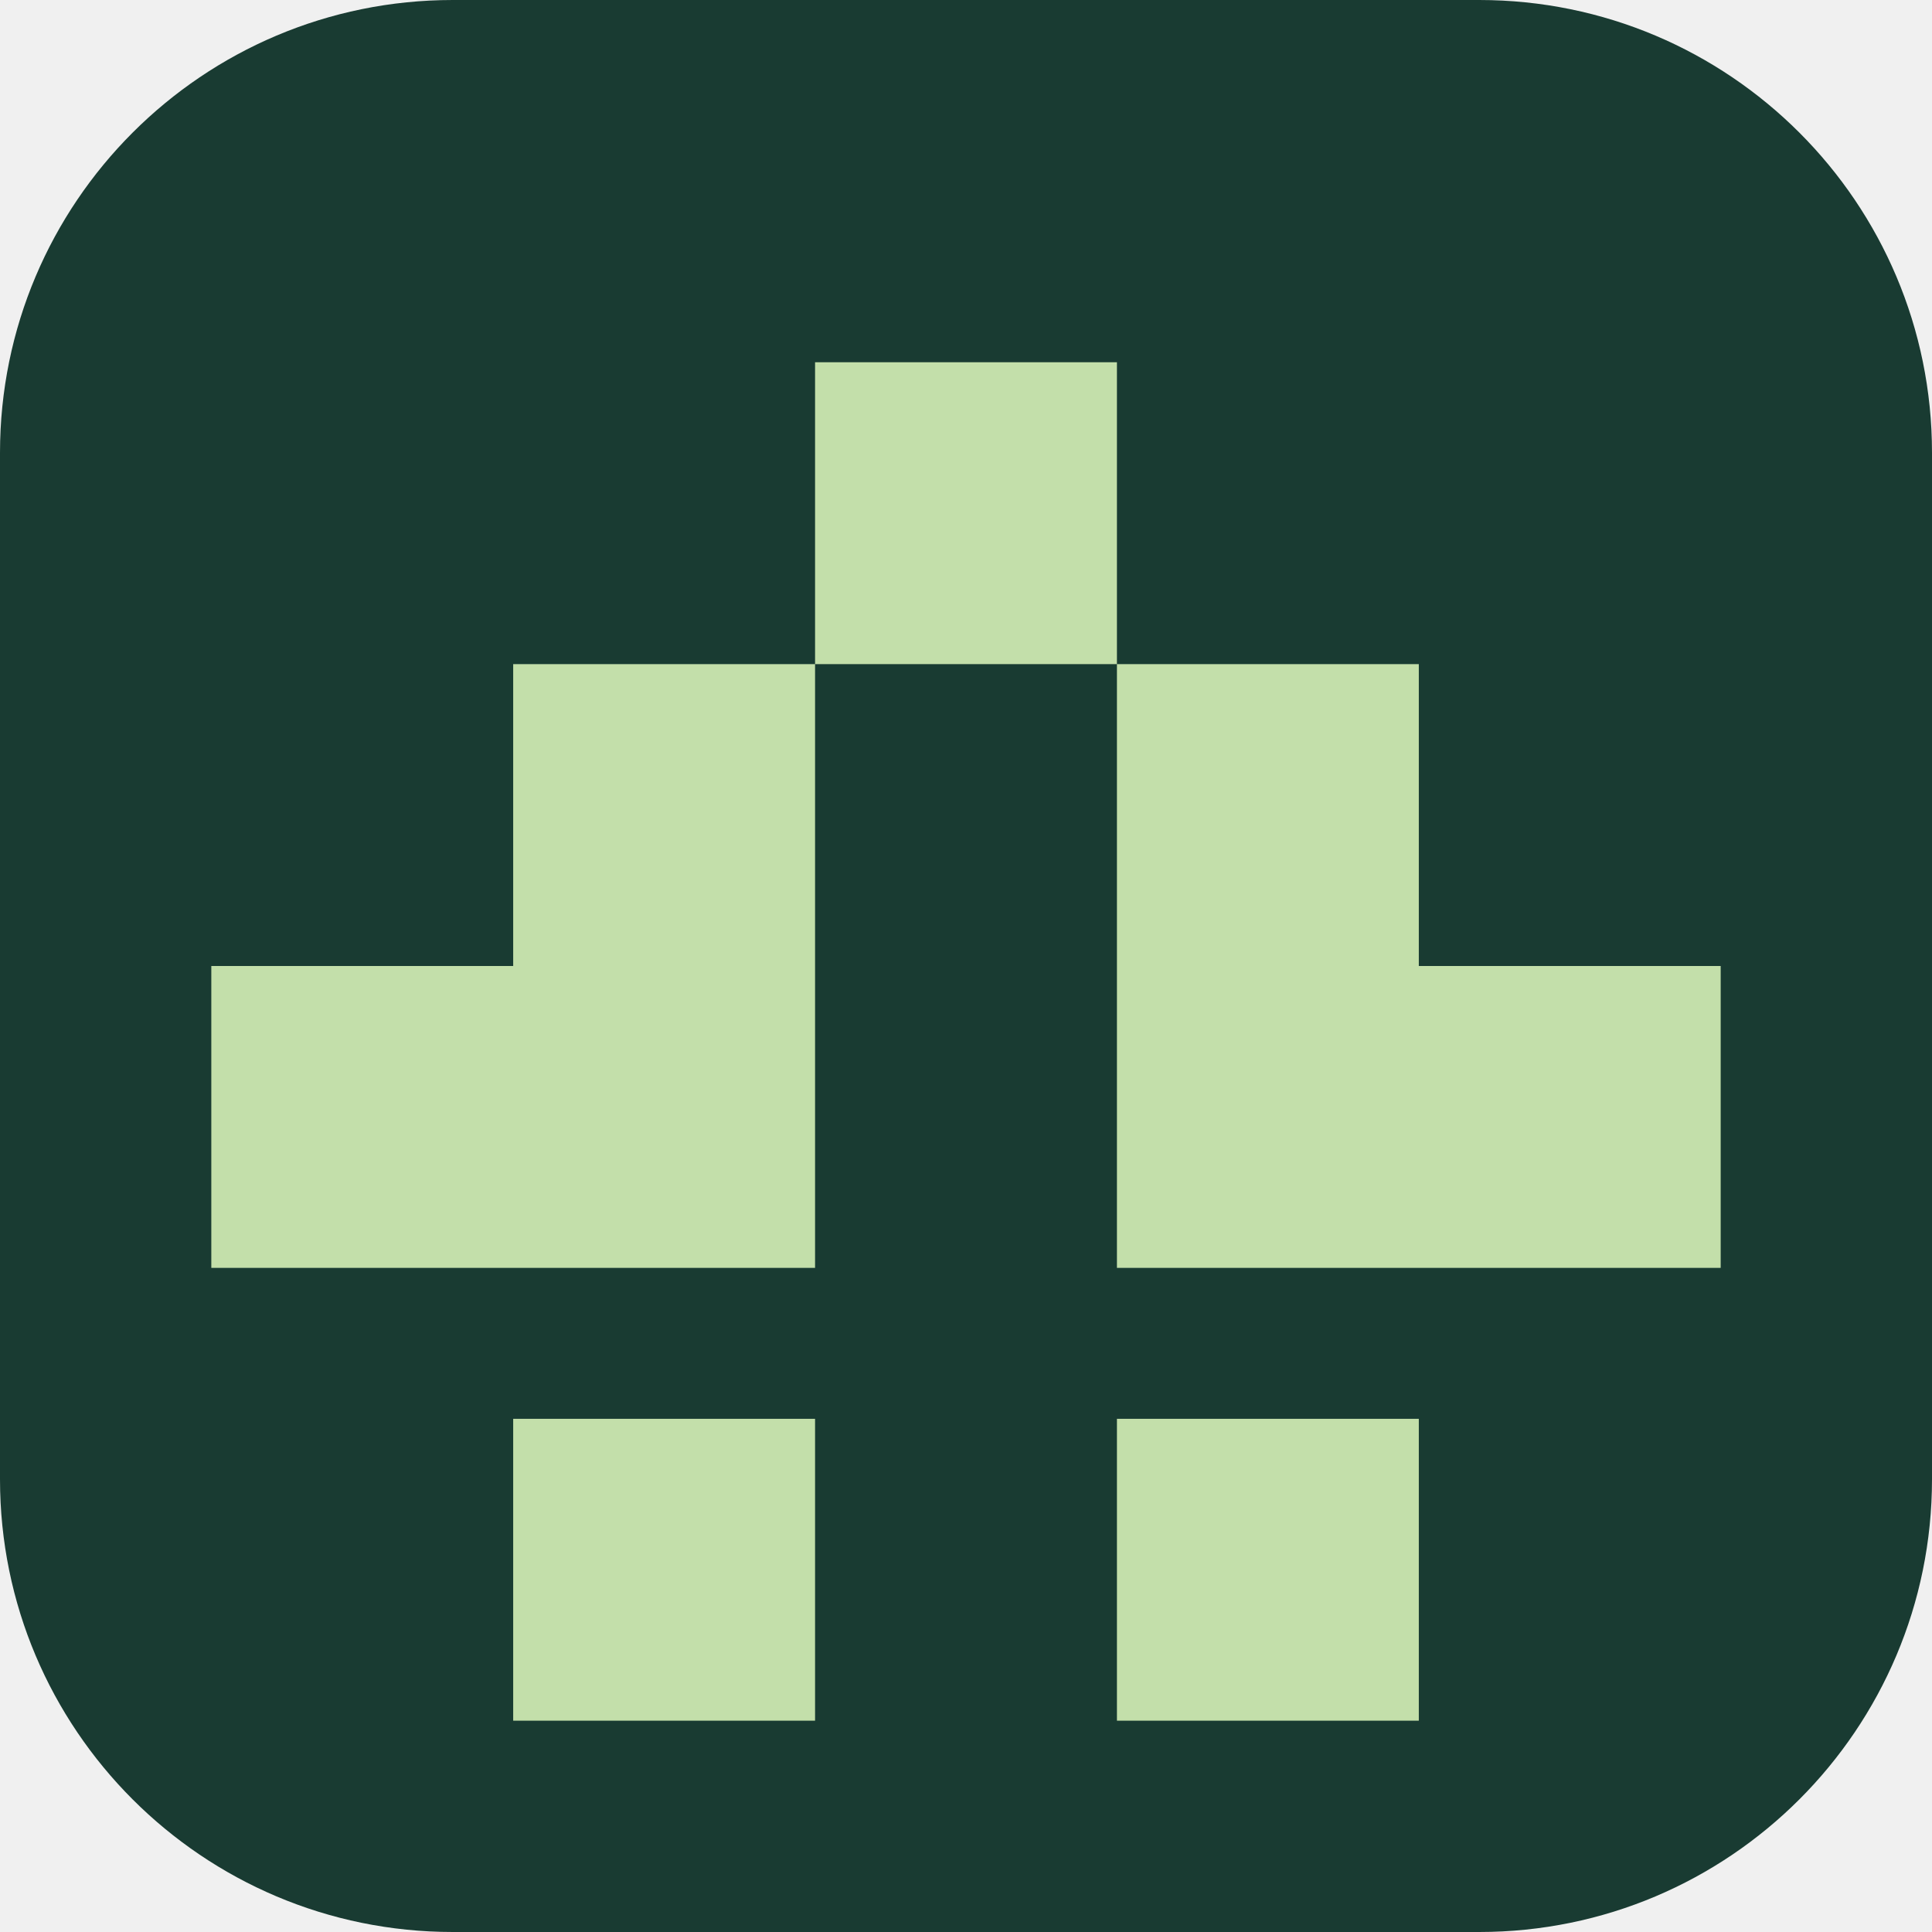
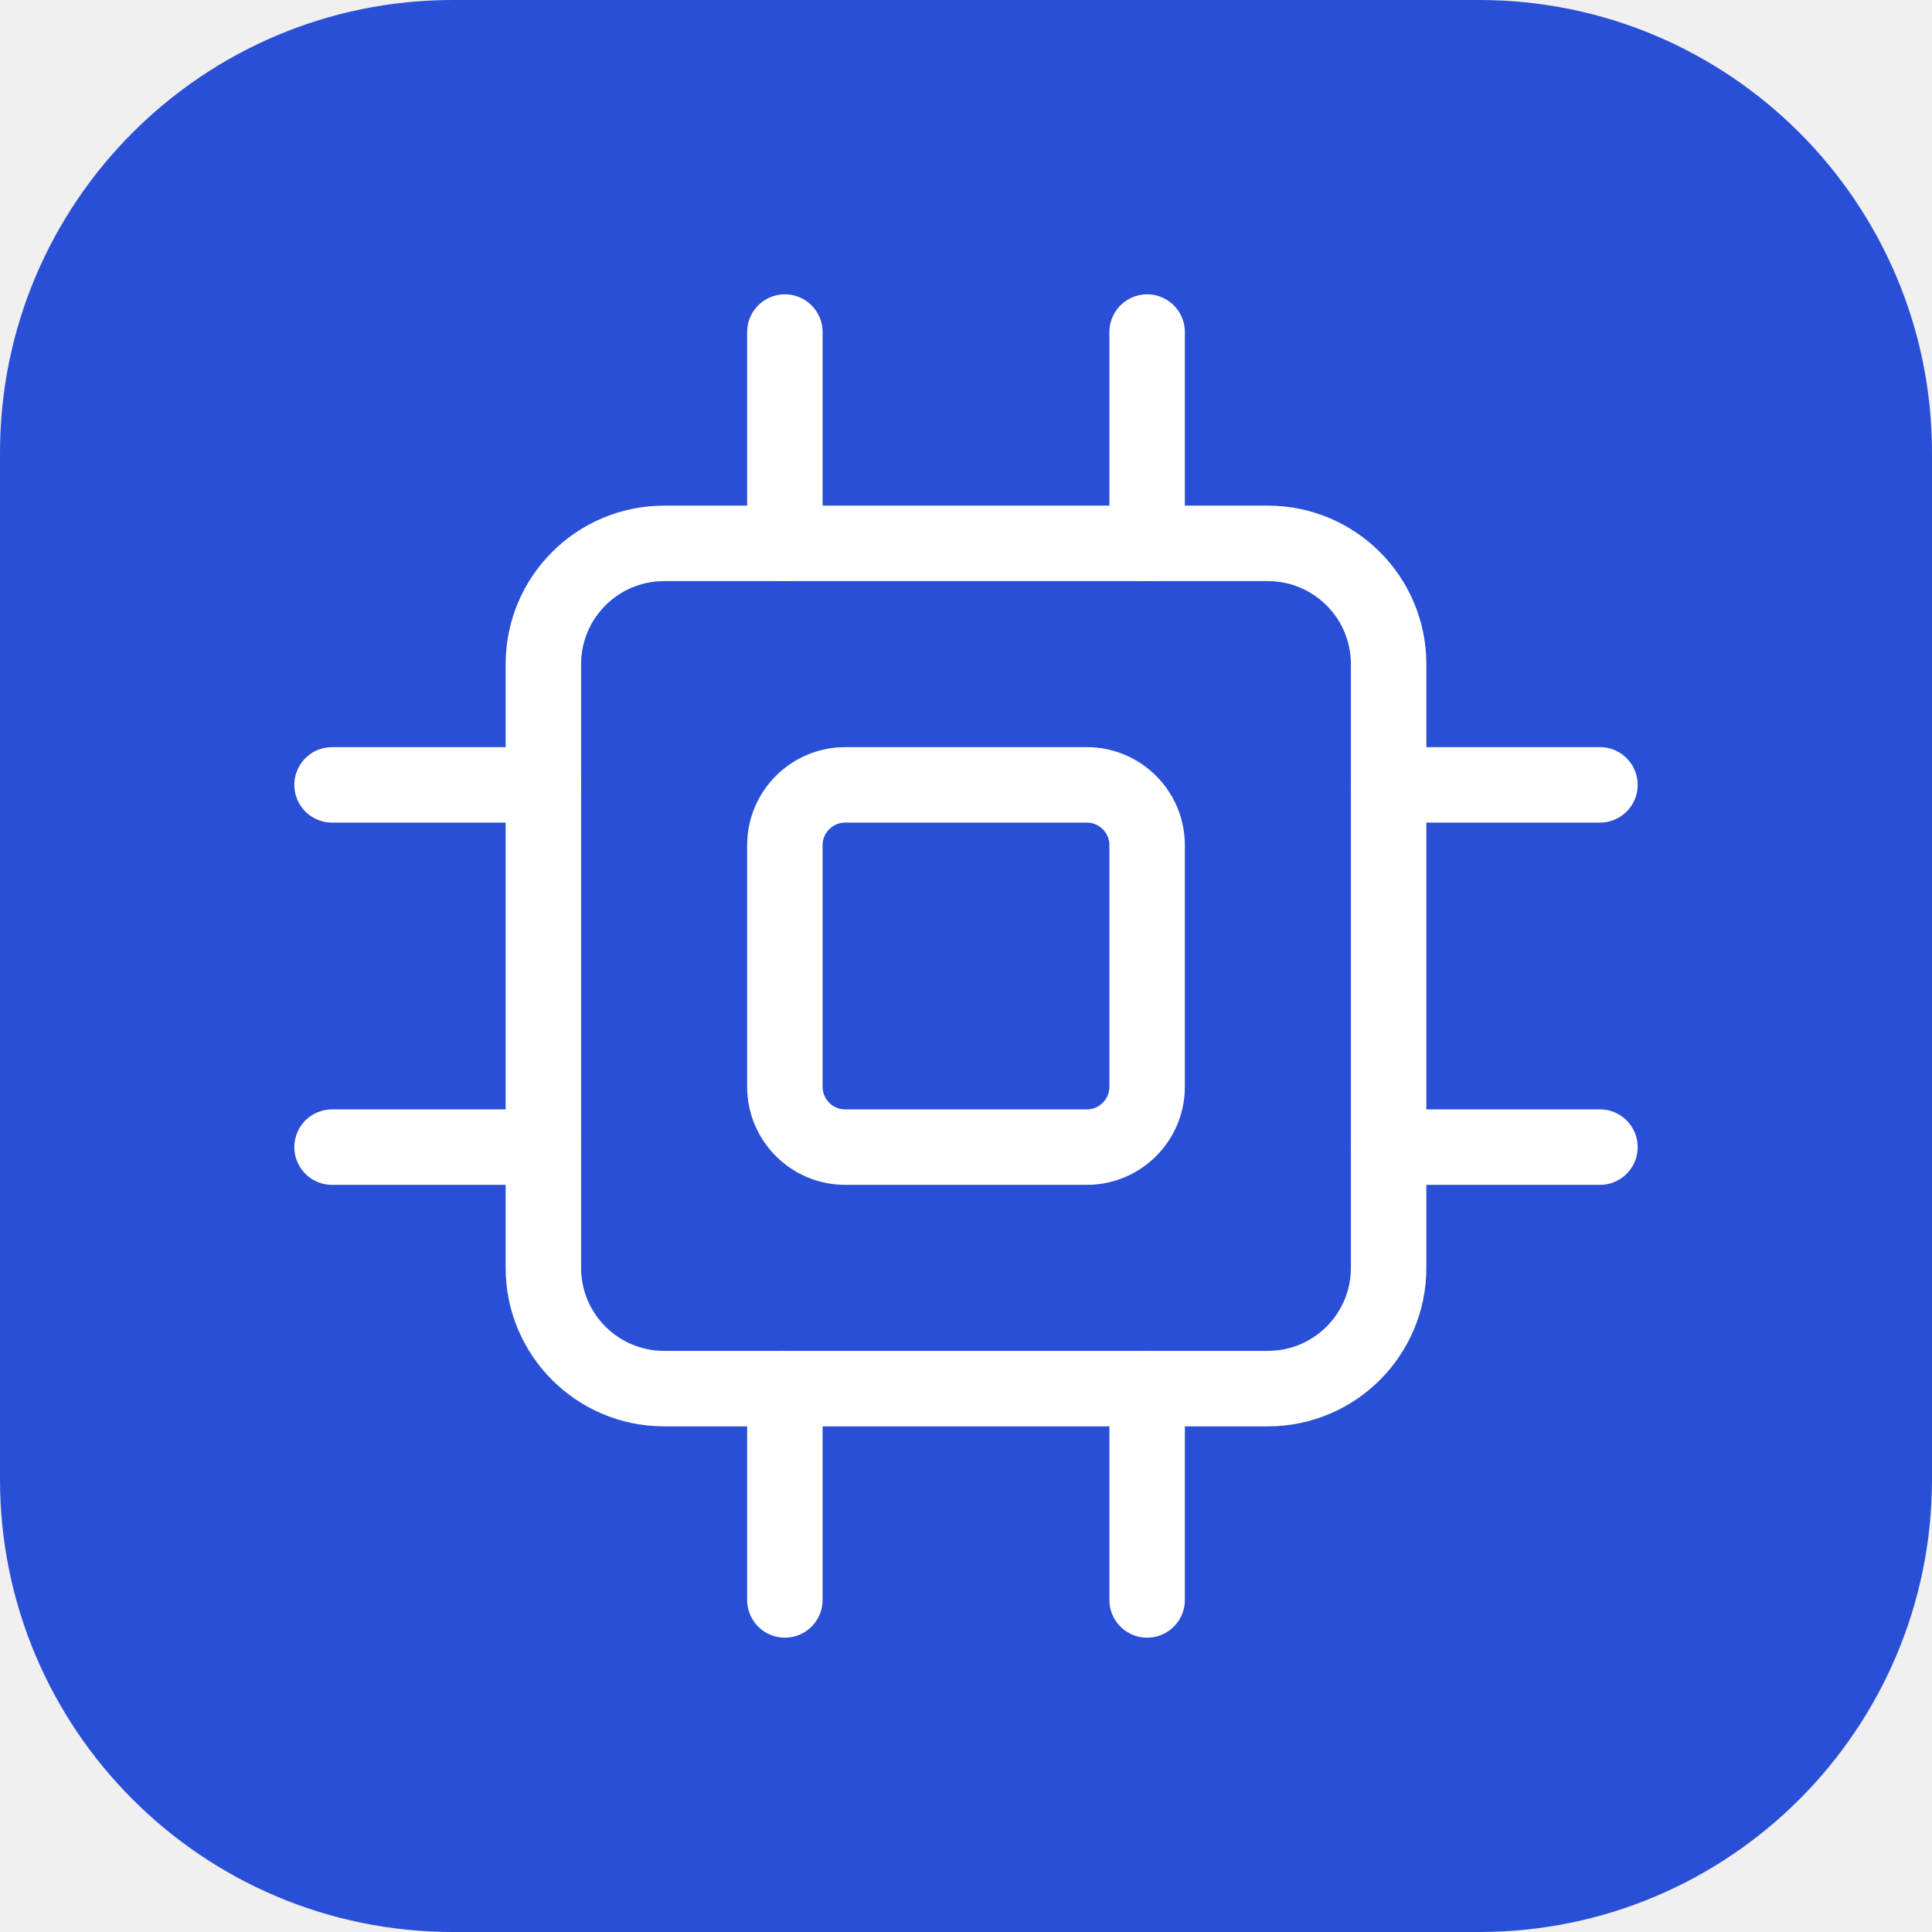
<svg xmlns="http://www.w3.org/2000/svg" viewBox="0 0 64 64">
-   <rect width="64" height="64" rx="15" fill="#193b32" />
-   <path d="M27 12h10v10h10v10h10v10H37V22H27v20H7V32h10V22h10zM17 47h10v10H17zm20 0h10v10H37z" fill="#c3dfaa" />
+   <rect width="64" height="64" rx="15" fill="#294fd6" />
+   <g fill="none" stroke="white" stroke-width="2.5" stroke-linecap="round">
+     <rect x="18" y="18" width="28" height="28" rx="4" />
+     <rect x="26" y="26" width="12" height="12" rx="2" />
+     <path d="M26 11v7m12-7v7M26 46v7m12-7v7M11 26h7m-7 12h7m28-12h7m-7 12h7" />
+   </g>
</svg>
